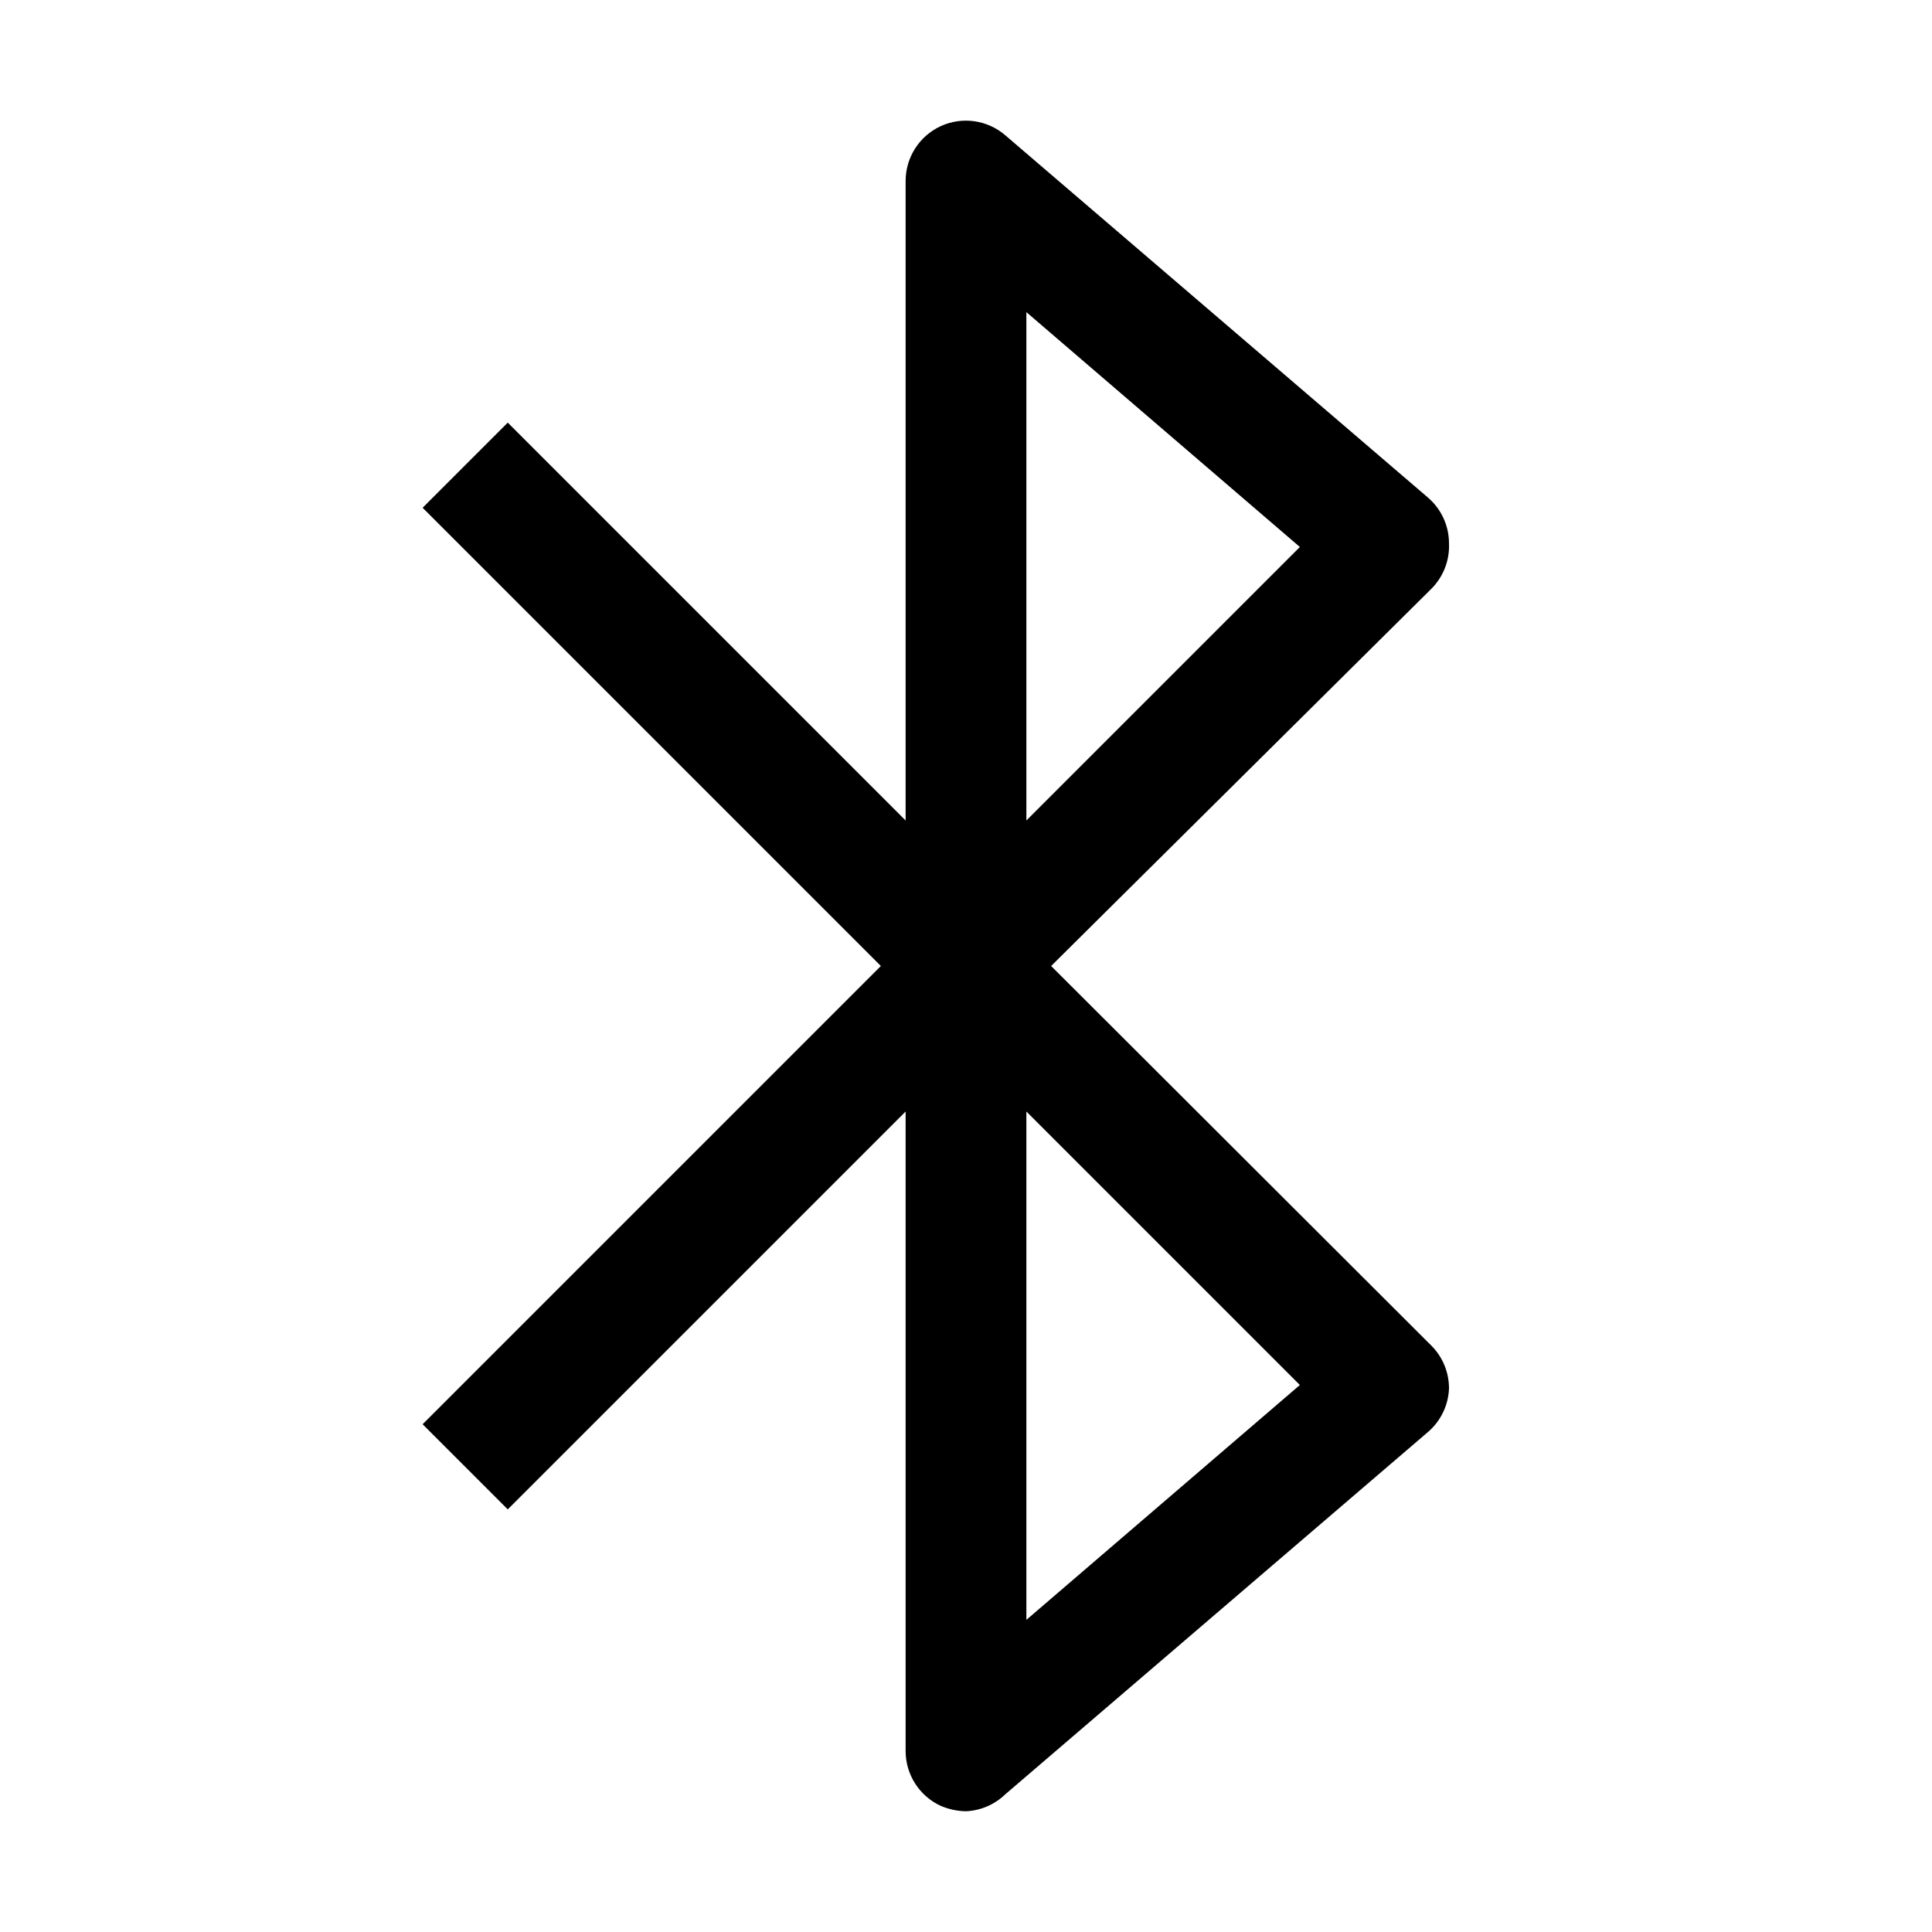
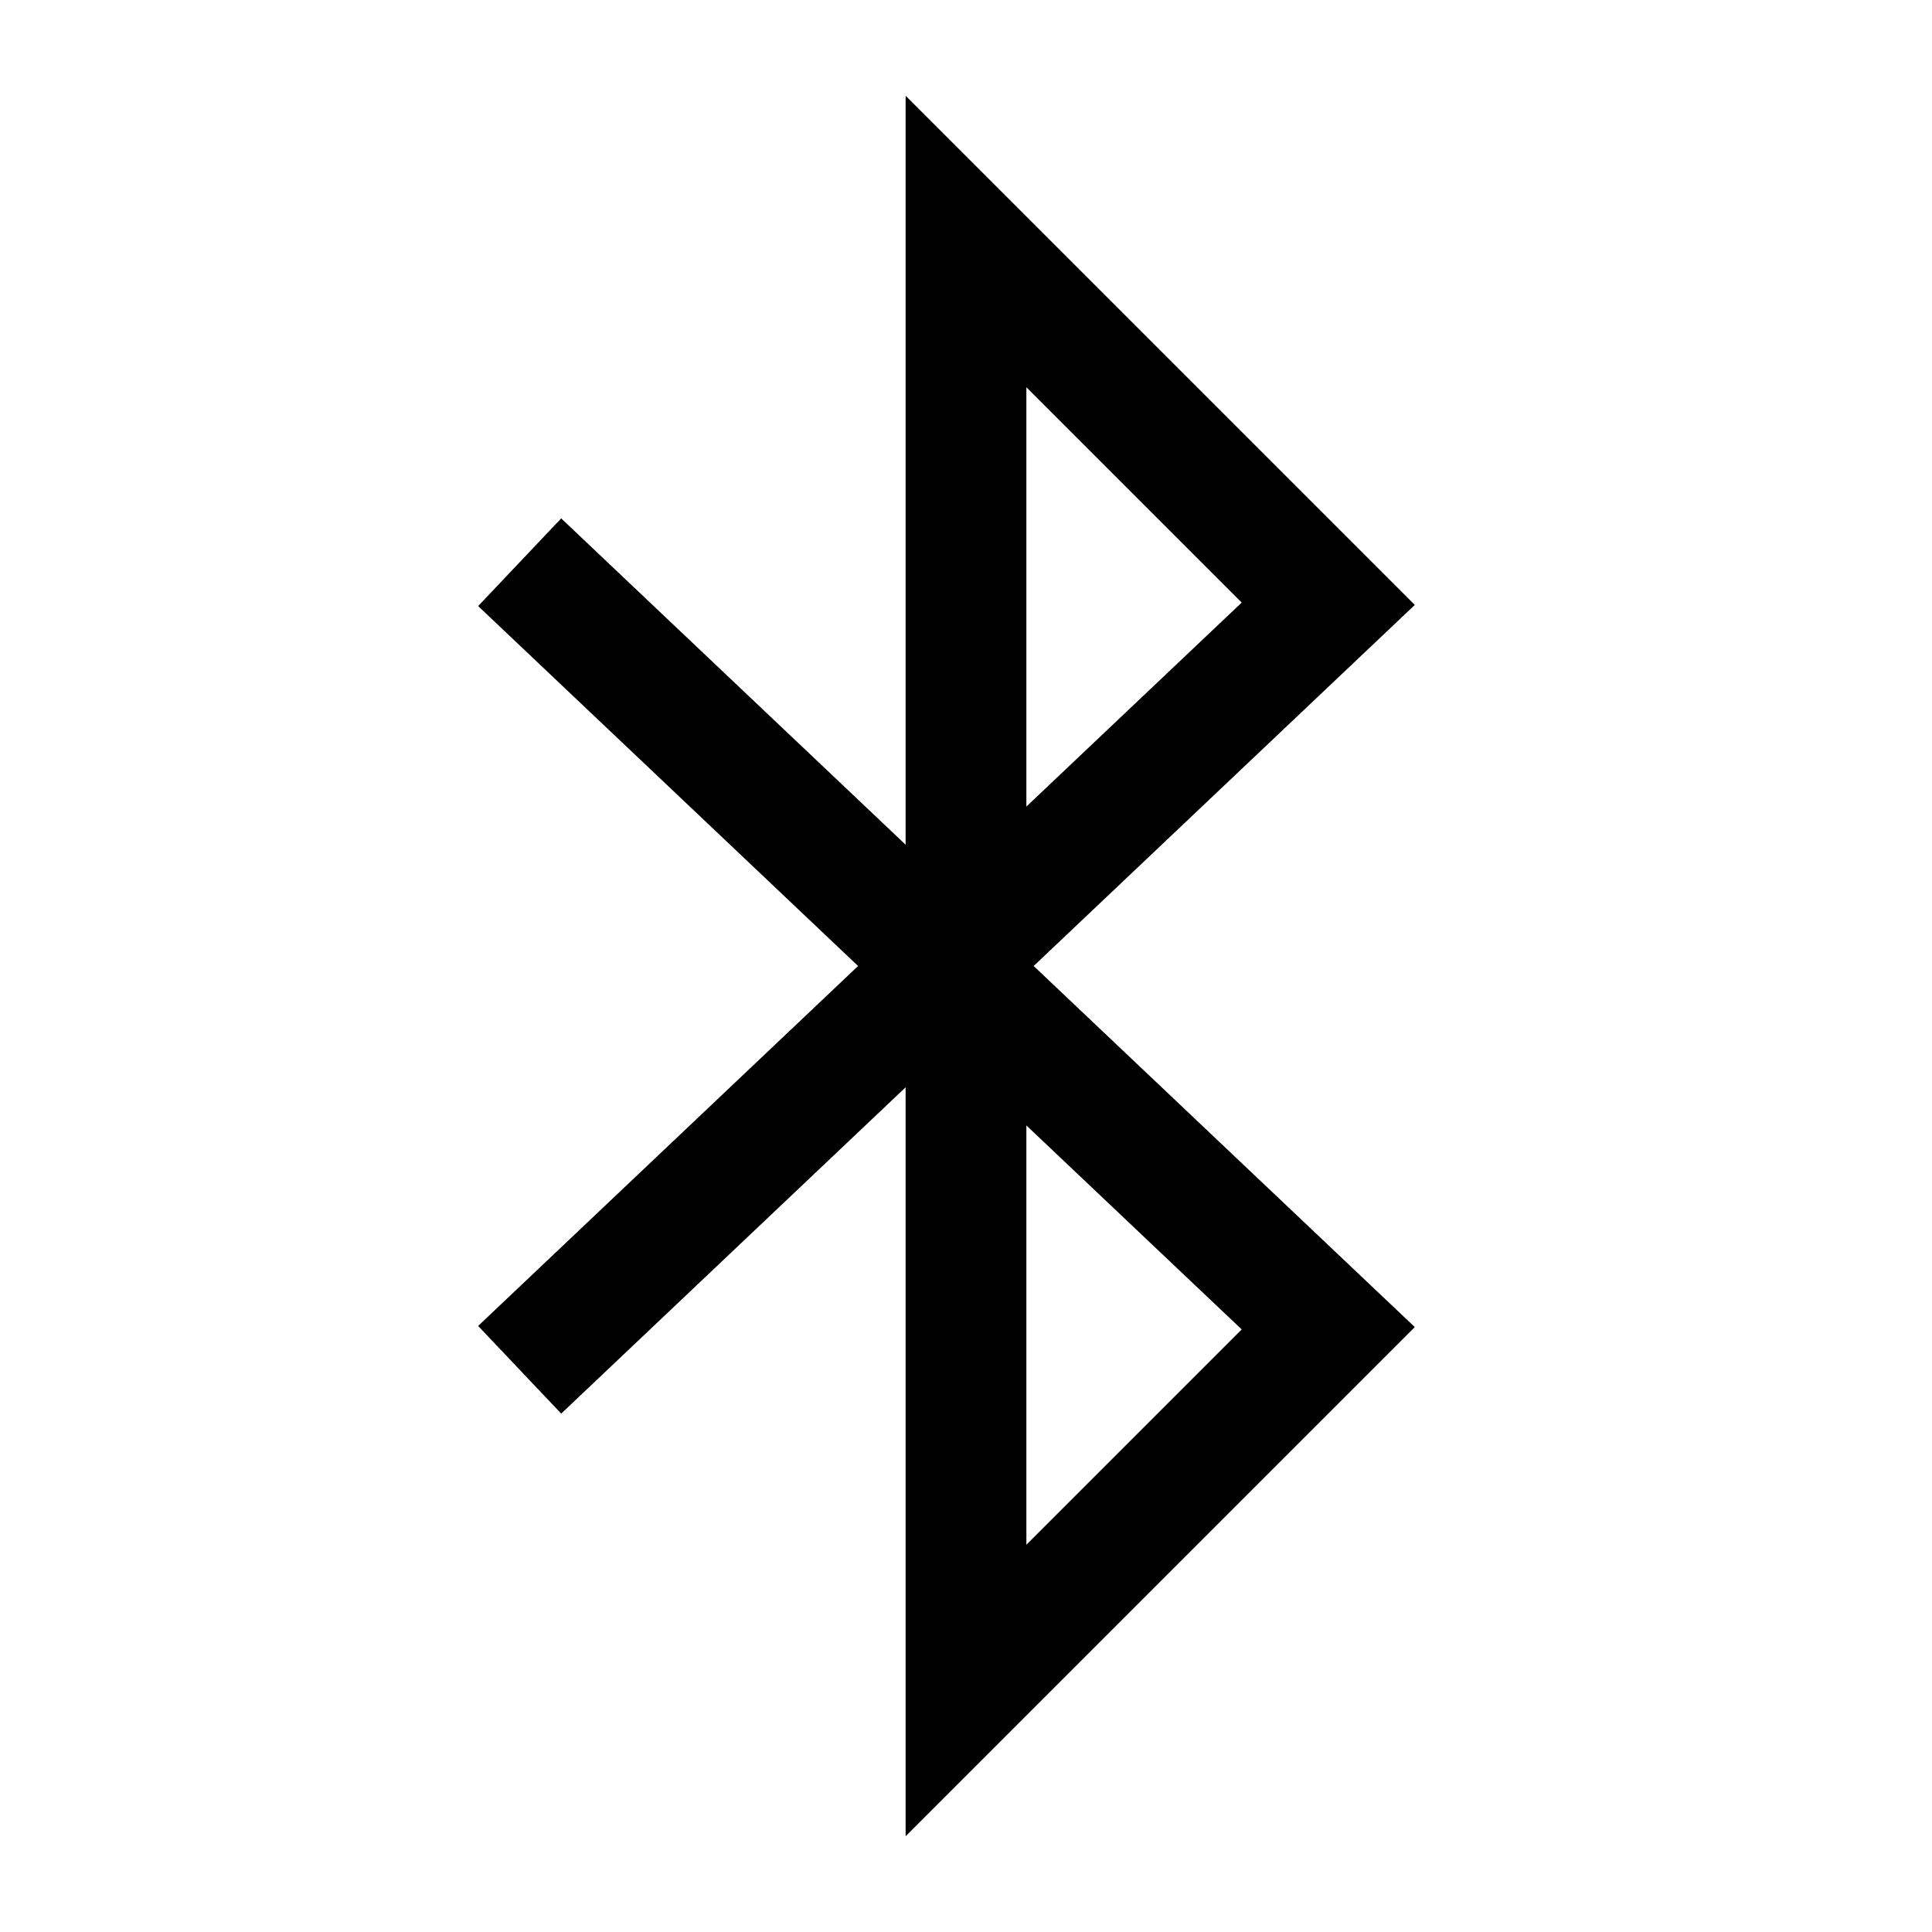
- <svg xmlns="http://www.w3.org/2000/svg" width="1em" height="1em" viewBox="0 0 32 32">
-   <path fill="currentColor" d="M16 30a1.1 1.1 0 0 1-.42-.09A1 1 0 0 1 15 29V18.41L8.41 25L7 23.59L14.59 16L7 8.41L8.41 7L15 13.59V3a1 1 0 0 1 .58-.91a1 1 0 0 1 1.07.15l7 6A1 1 0 0 1 24 9a1 1 0 0 1-.29.75L17.41 16l6.3 6.29A1 1 0 0 1 24 23a1 1 0 0 1-.35.72l-7 6A1 1 0 0 1 16 30m1-11.59v8.42l4.53-3.89Zm0-13.24v8.42l4.53-4.53Z" />
+ <svg xmlns="http://www.w3.org/2000/svg" viewBox="0 0 24 24">
+   <path d="M7 7.5L16.5 16.5L12 21V3L16.5 7.5L7 16.5" fill="none" stroke="currentColor" stroke-width="1.5" stroke-linecap="square" stroke-linejoin="miter" />
</svg>
